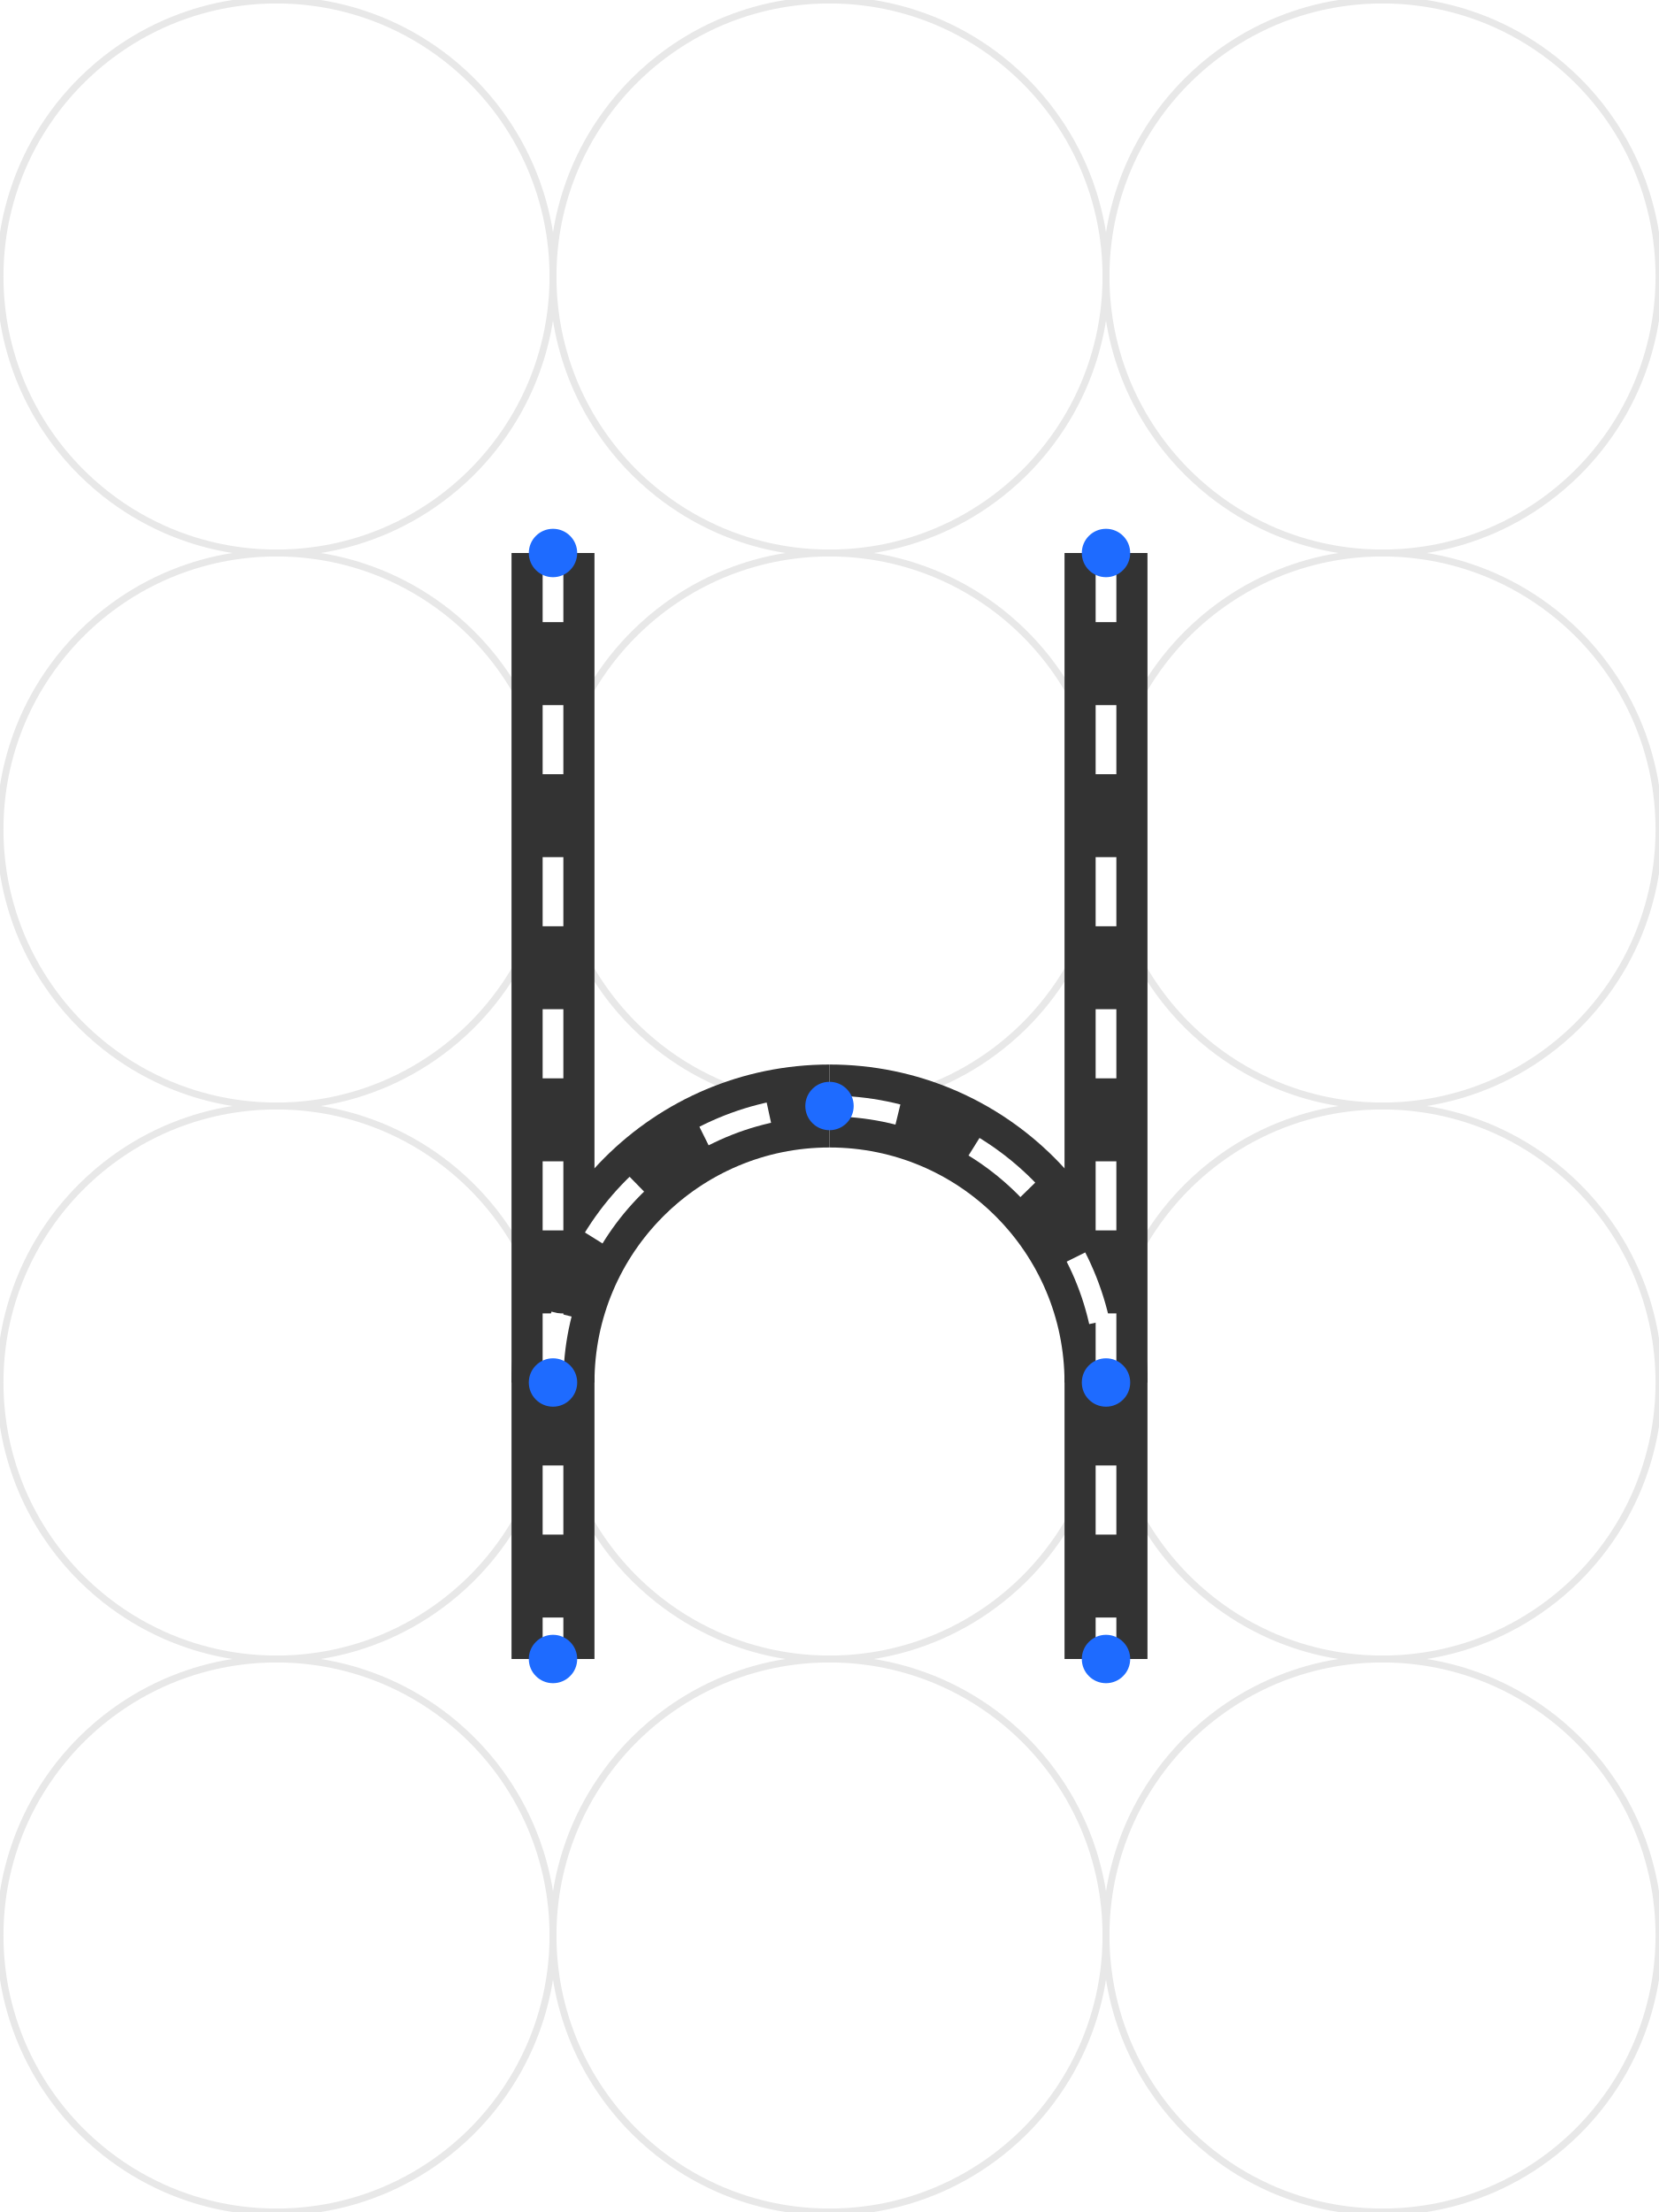
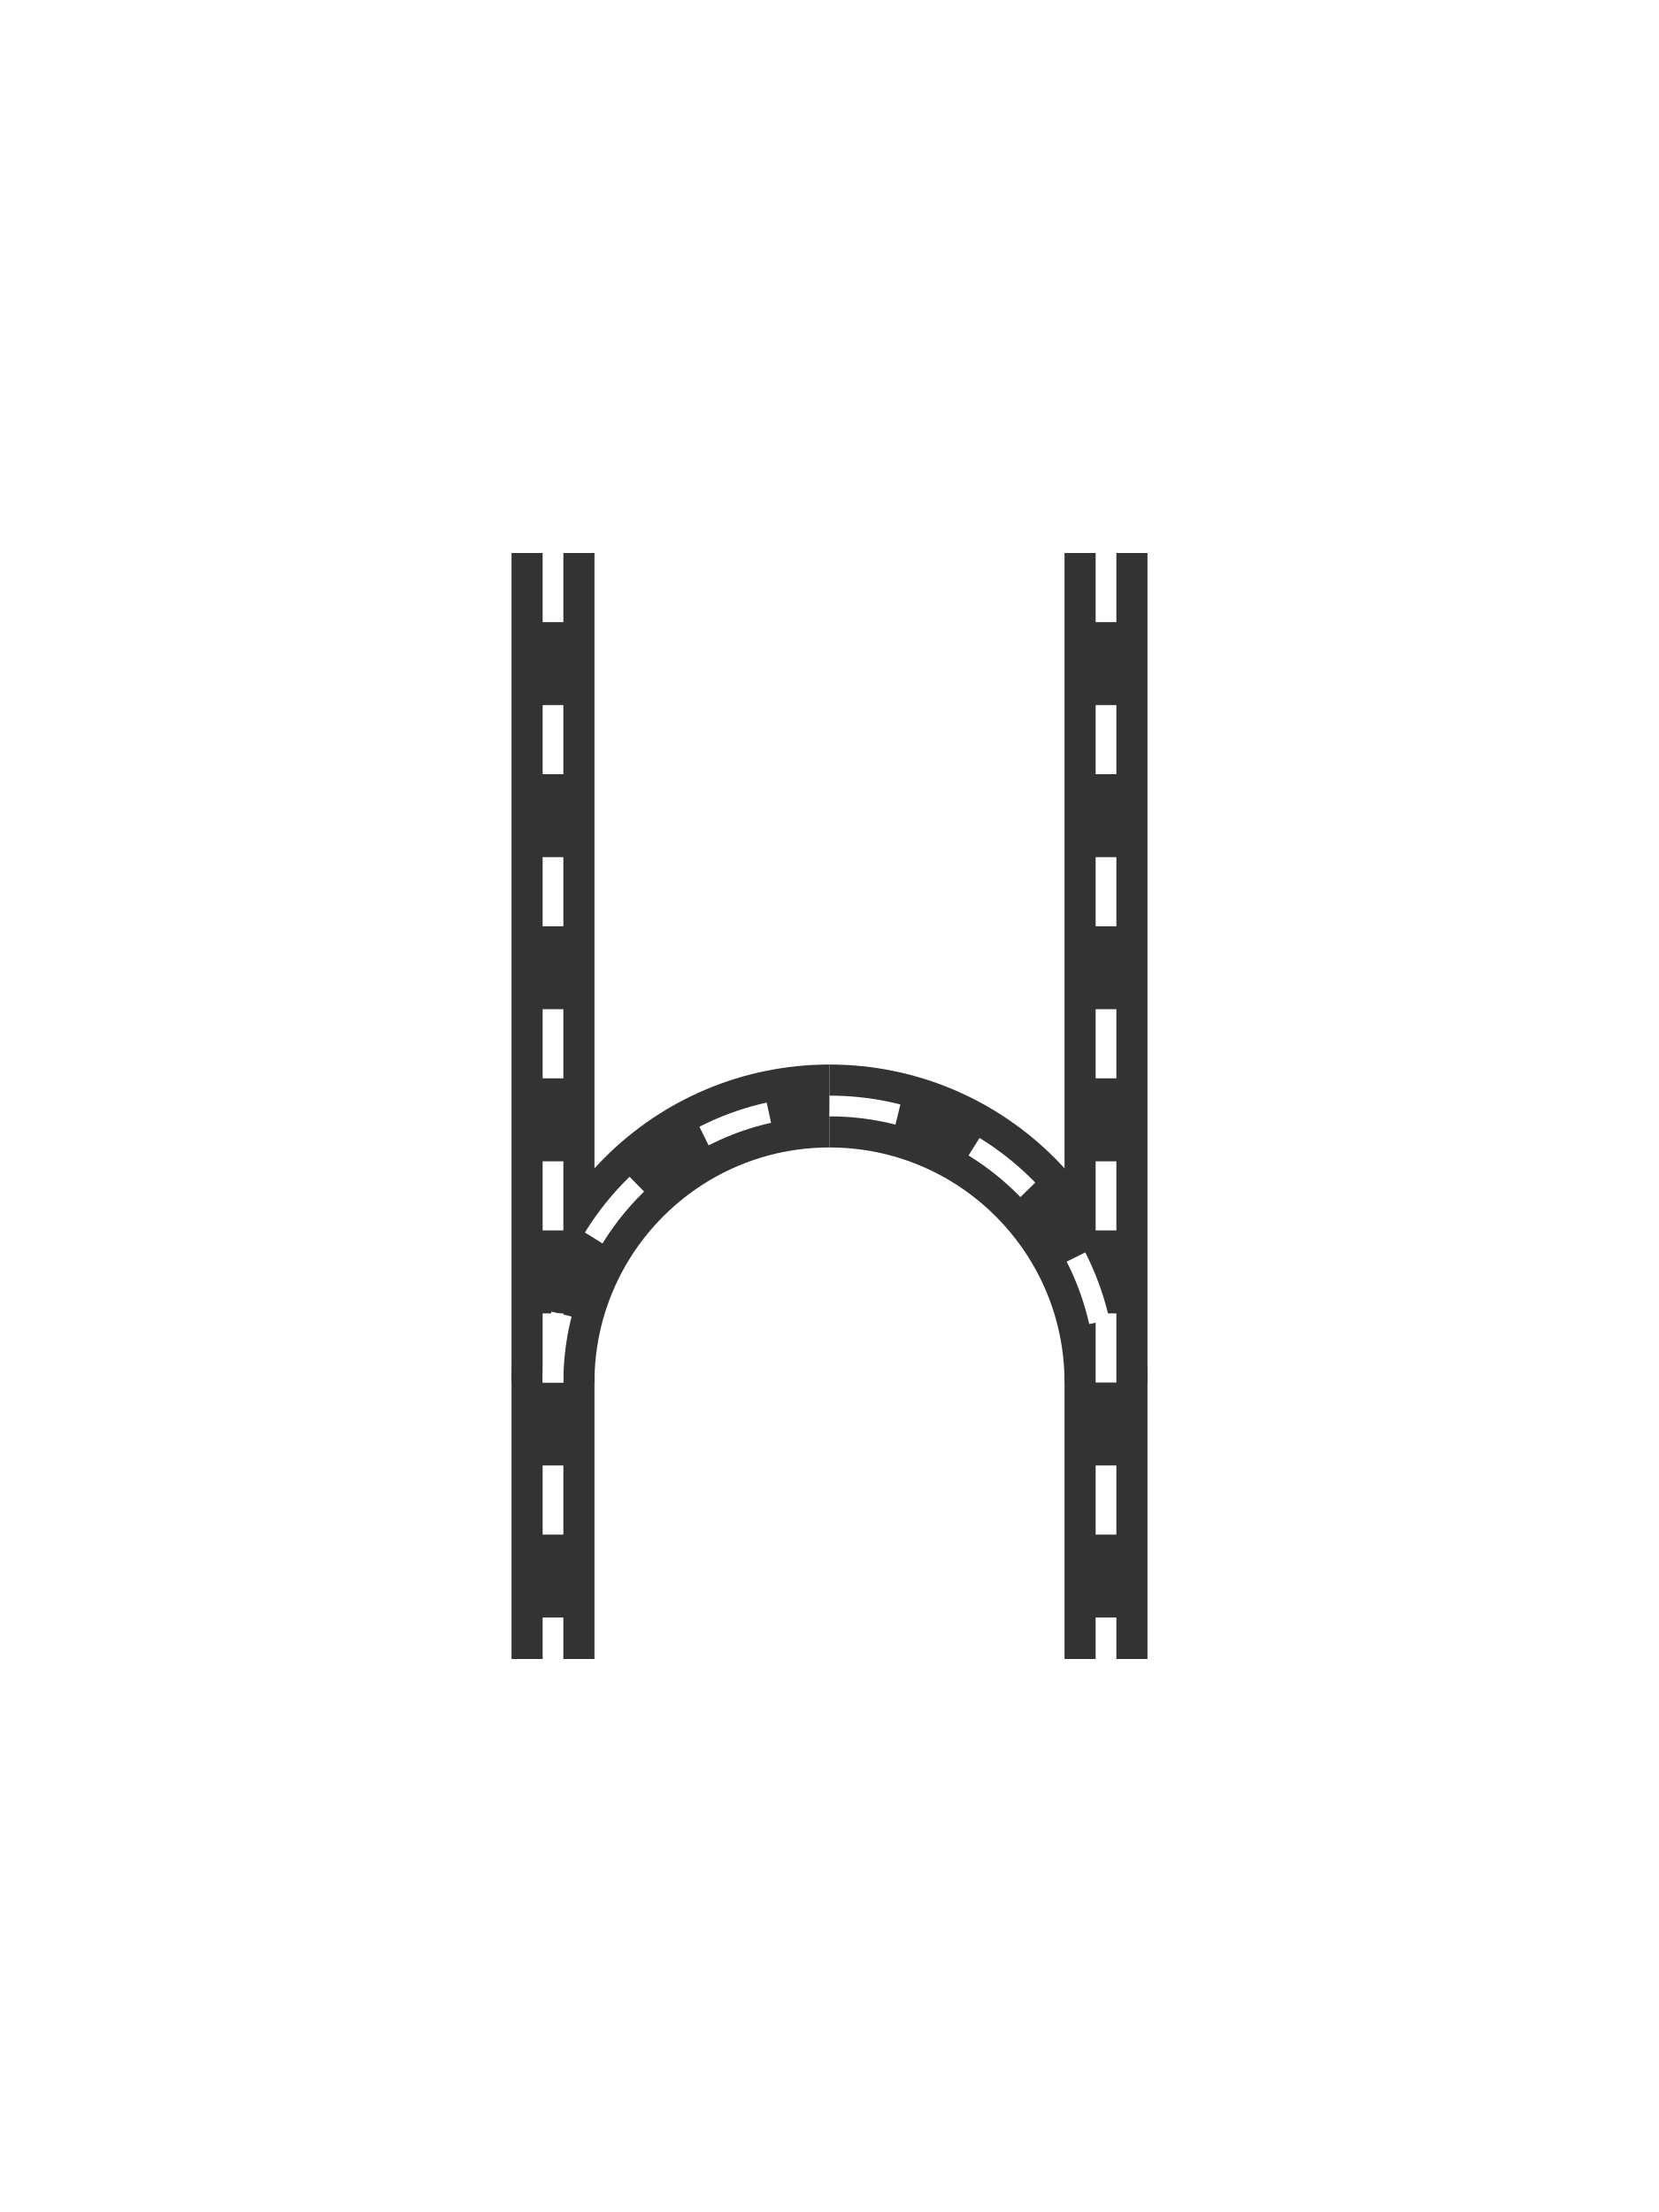
<svg xmlns="http://www.w3.org/2000/svg" viewBox="0 0 240 320" width="240" height="320">
  <rect x="0" y="0" width="100%" height="100%" fill="#fff" />
-   <g fill="none" stroke="#bdbdbd" stroke-width="1" opacity="0.35" stroke-linecap="butt">
-     <circle cx="40" cy="40" r="40" />
-     <circle cx="120" cy="40" r="40" />
-     <circle cx="200" cy="40" r="40" />
-     <circle cx="40" cy="120" r="40" />
-     <circle cx="120" cy="120" r="40" />
-     <circle cx="200" cy="120" r="40" />
-     <circle cx="40" cy="200" r="40" />
-     <circle cx="120" cy="200" r="40" />
-     <circle cx="200" cy="200" r="40" />
-     <circle cx="40" cy="280" r="40" />
-     <circle cx="120" cy="280" r="40" />
-     <circle cx="200" cy="280" r="40" />
-   </g>
  <g fill="none" stroke-linejoin="round" stroke-linecap="butt">
    <g stroke="#333" stroke-width="12" stroke-linecap="butt" stroke-linejoin="round">
      <path d="M 80 80 L 80 240" />
      <path d="M 80 200 A 40 40 0 0 1 120 160" />
      <path d="M 120 160 A 40 40 0 0 1 160 200" />
      <path d="M 160 80 L 160 240" />
    </g>
    <g stroke="#fff" stroke-width="3" stroke-dasharray="10 12" stroke-linecap="butt" stroke-linejoin="round">
      <path d="M 80 80 L 80 240" />
      <path d="M 80 200 A 40 40 0 0 1 120 160" />
      <path d="M 120 160 A 40 40 0 0 1 160 200" />
      <path d="M 160 80 L 160 240" />
    </g>
  </g>
-   <g fill="#1e6bff" stroke="none" stroke-linecap="butt">
-     <circle cx="80" cy="80" r="3.5" />
-     <circle cx="80" cy="240" r="3.5" />
-     <circle cx="80" cy="200" r="3.5" />
-     <circle cx="120" cy="160" r="3.5" />
-     <circle cx="160" cy="200" r="3.5" />
-     <circle cx="160" cy="80" r="3.5" />
-     <circle cx="160" cy="240" r="3.5" />
-   </g>
</svg>
